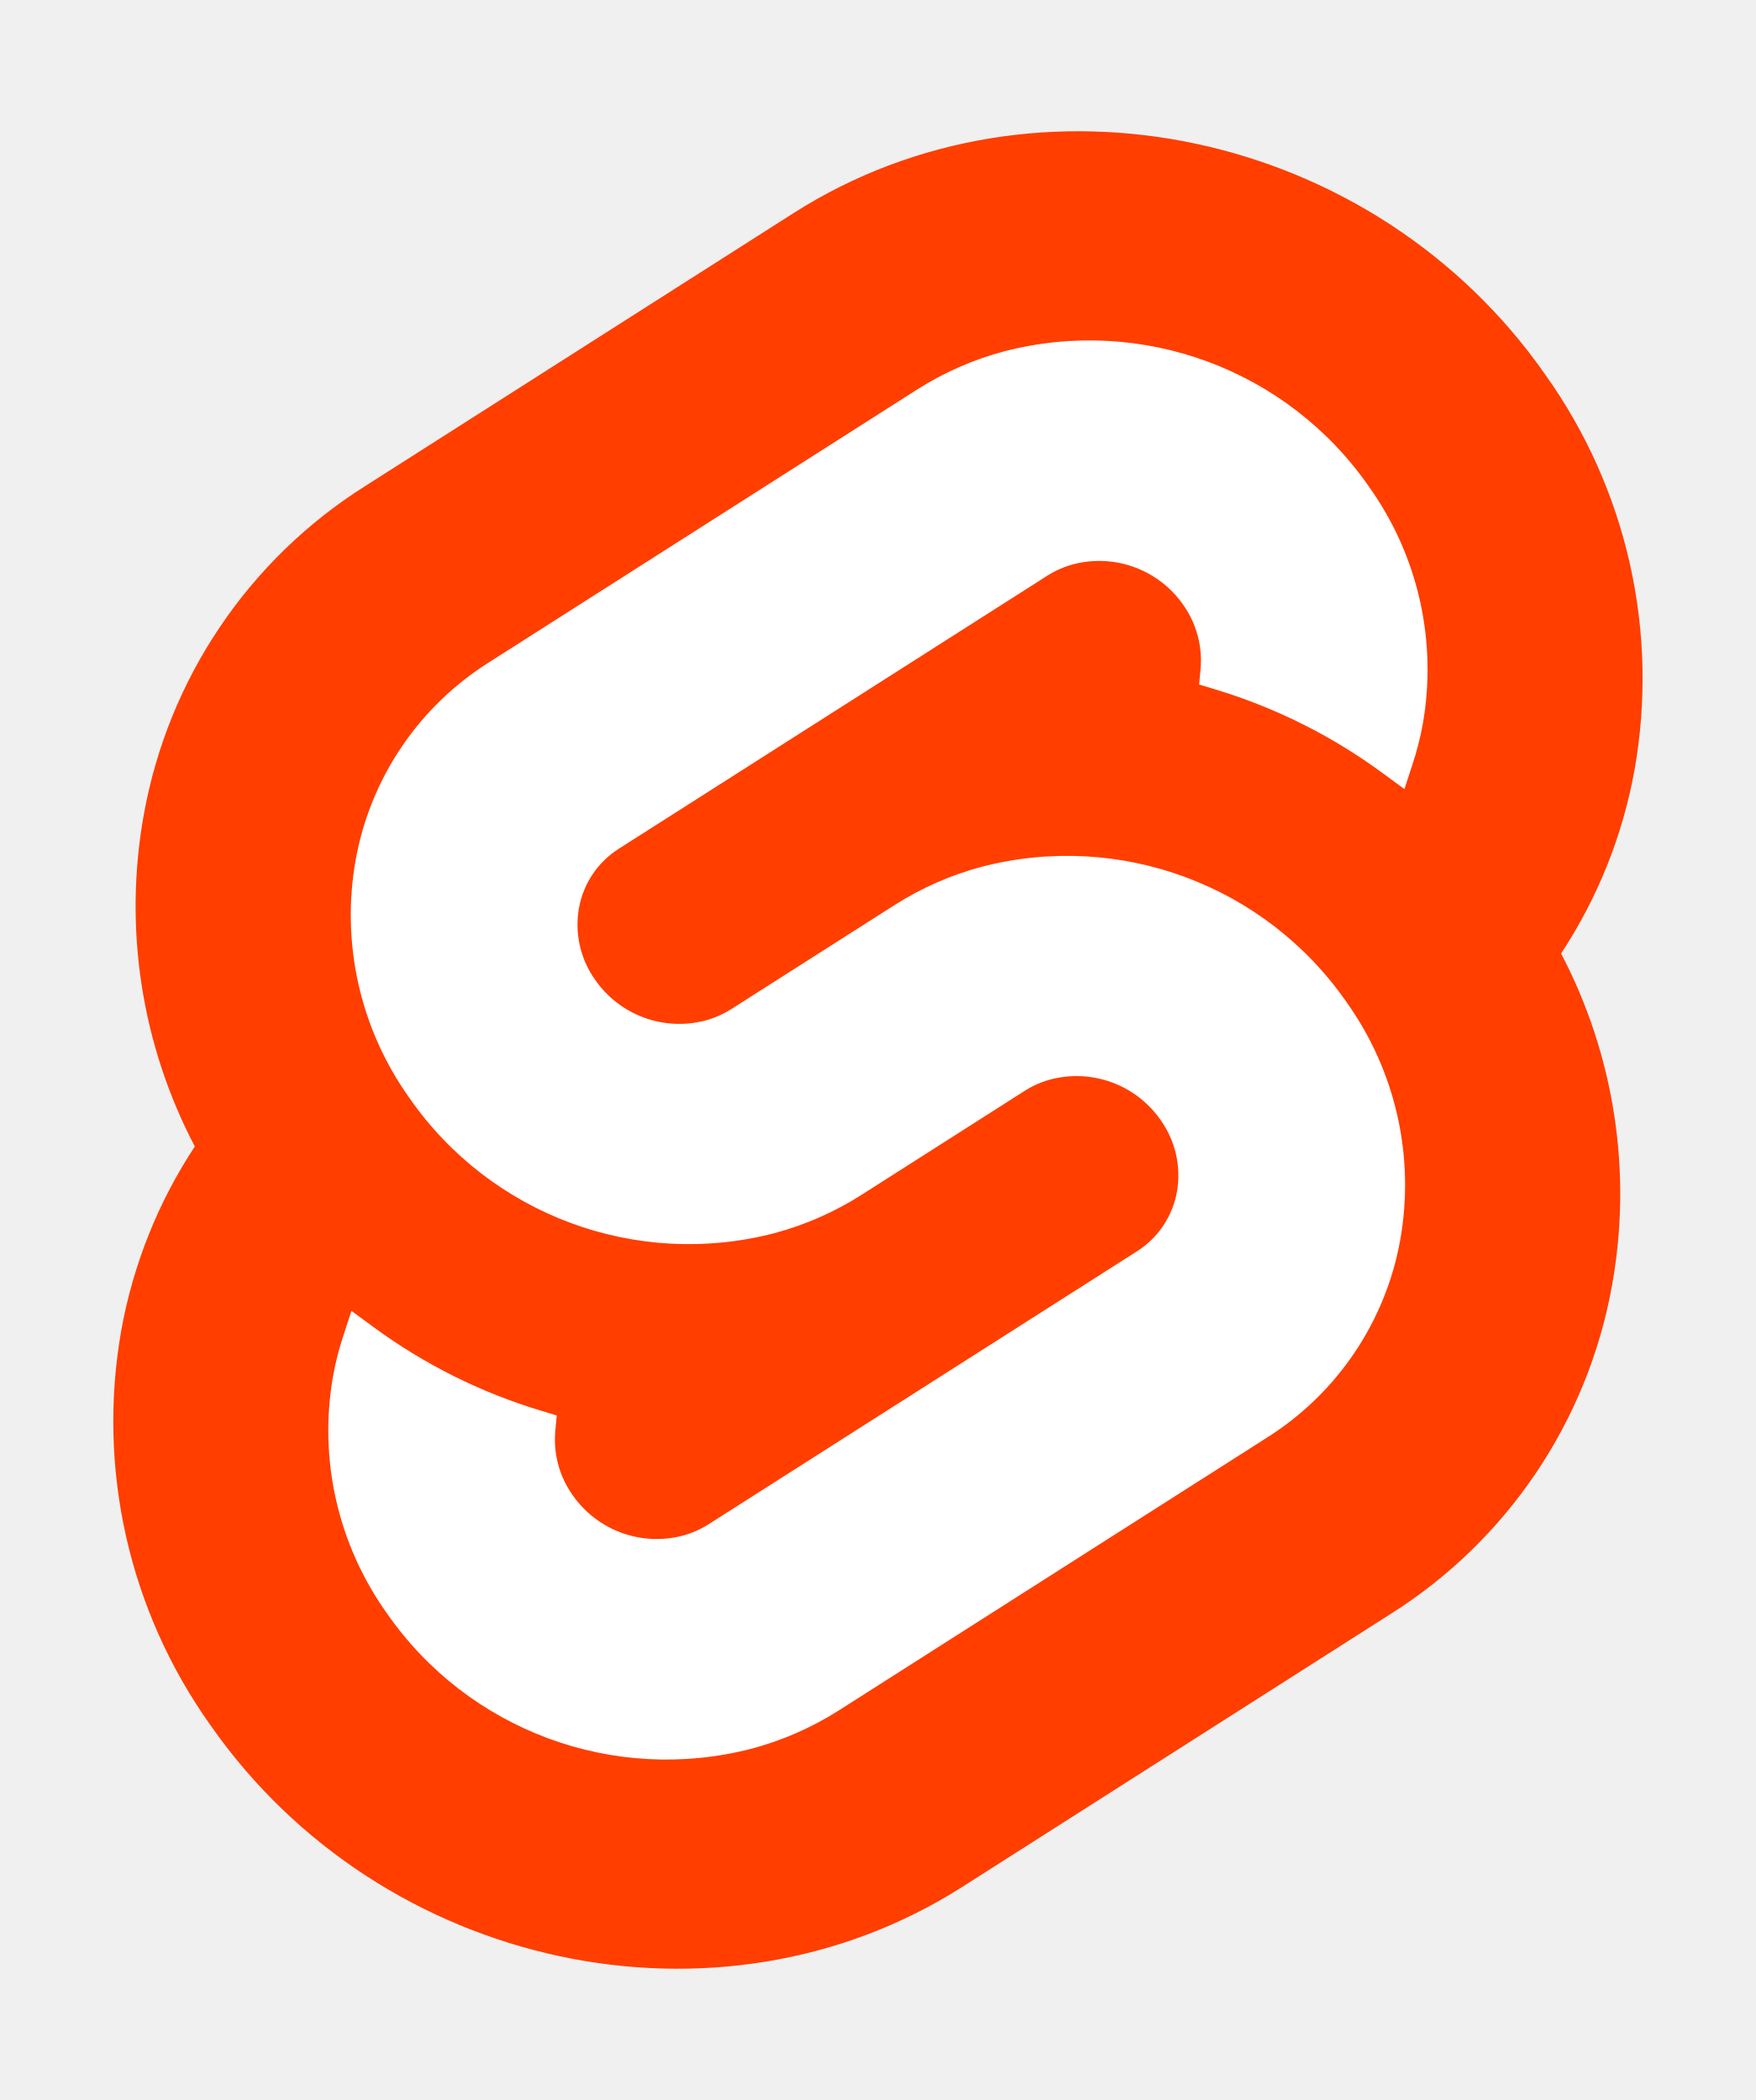
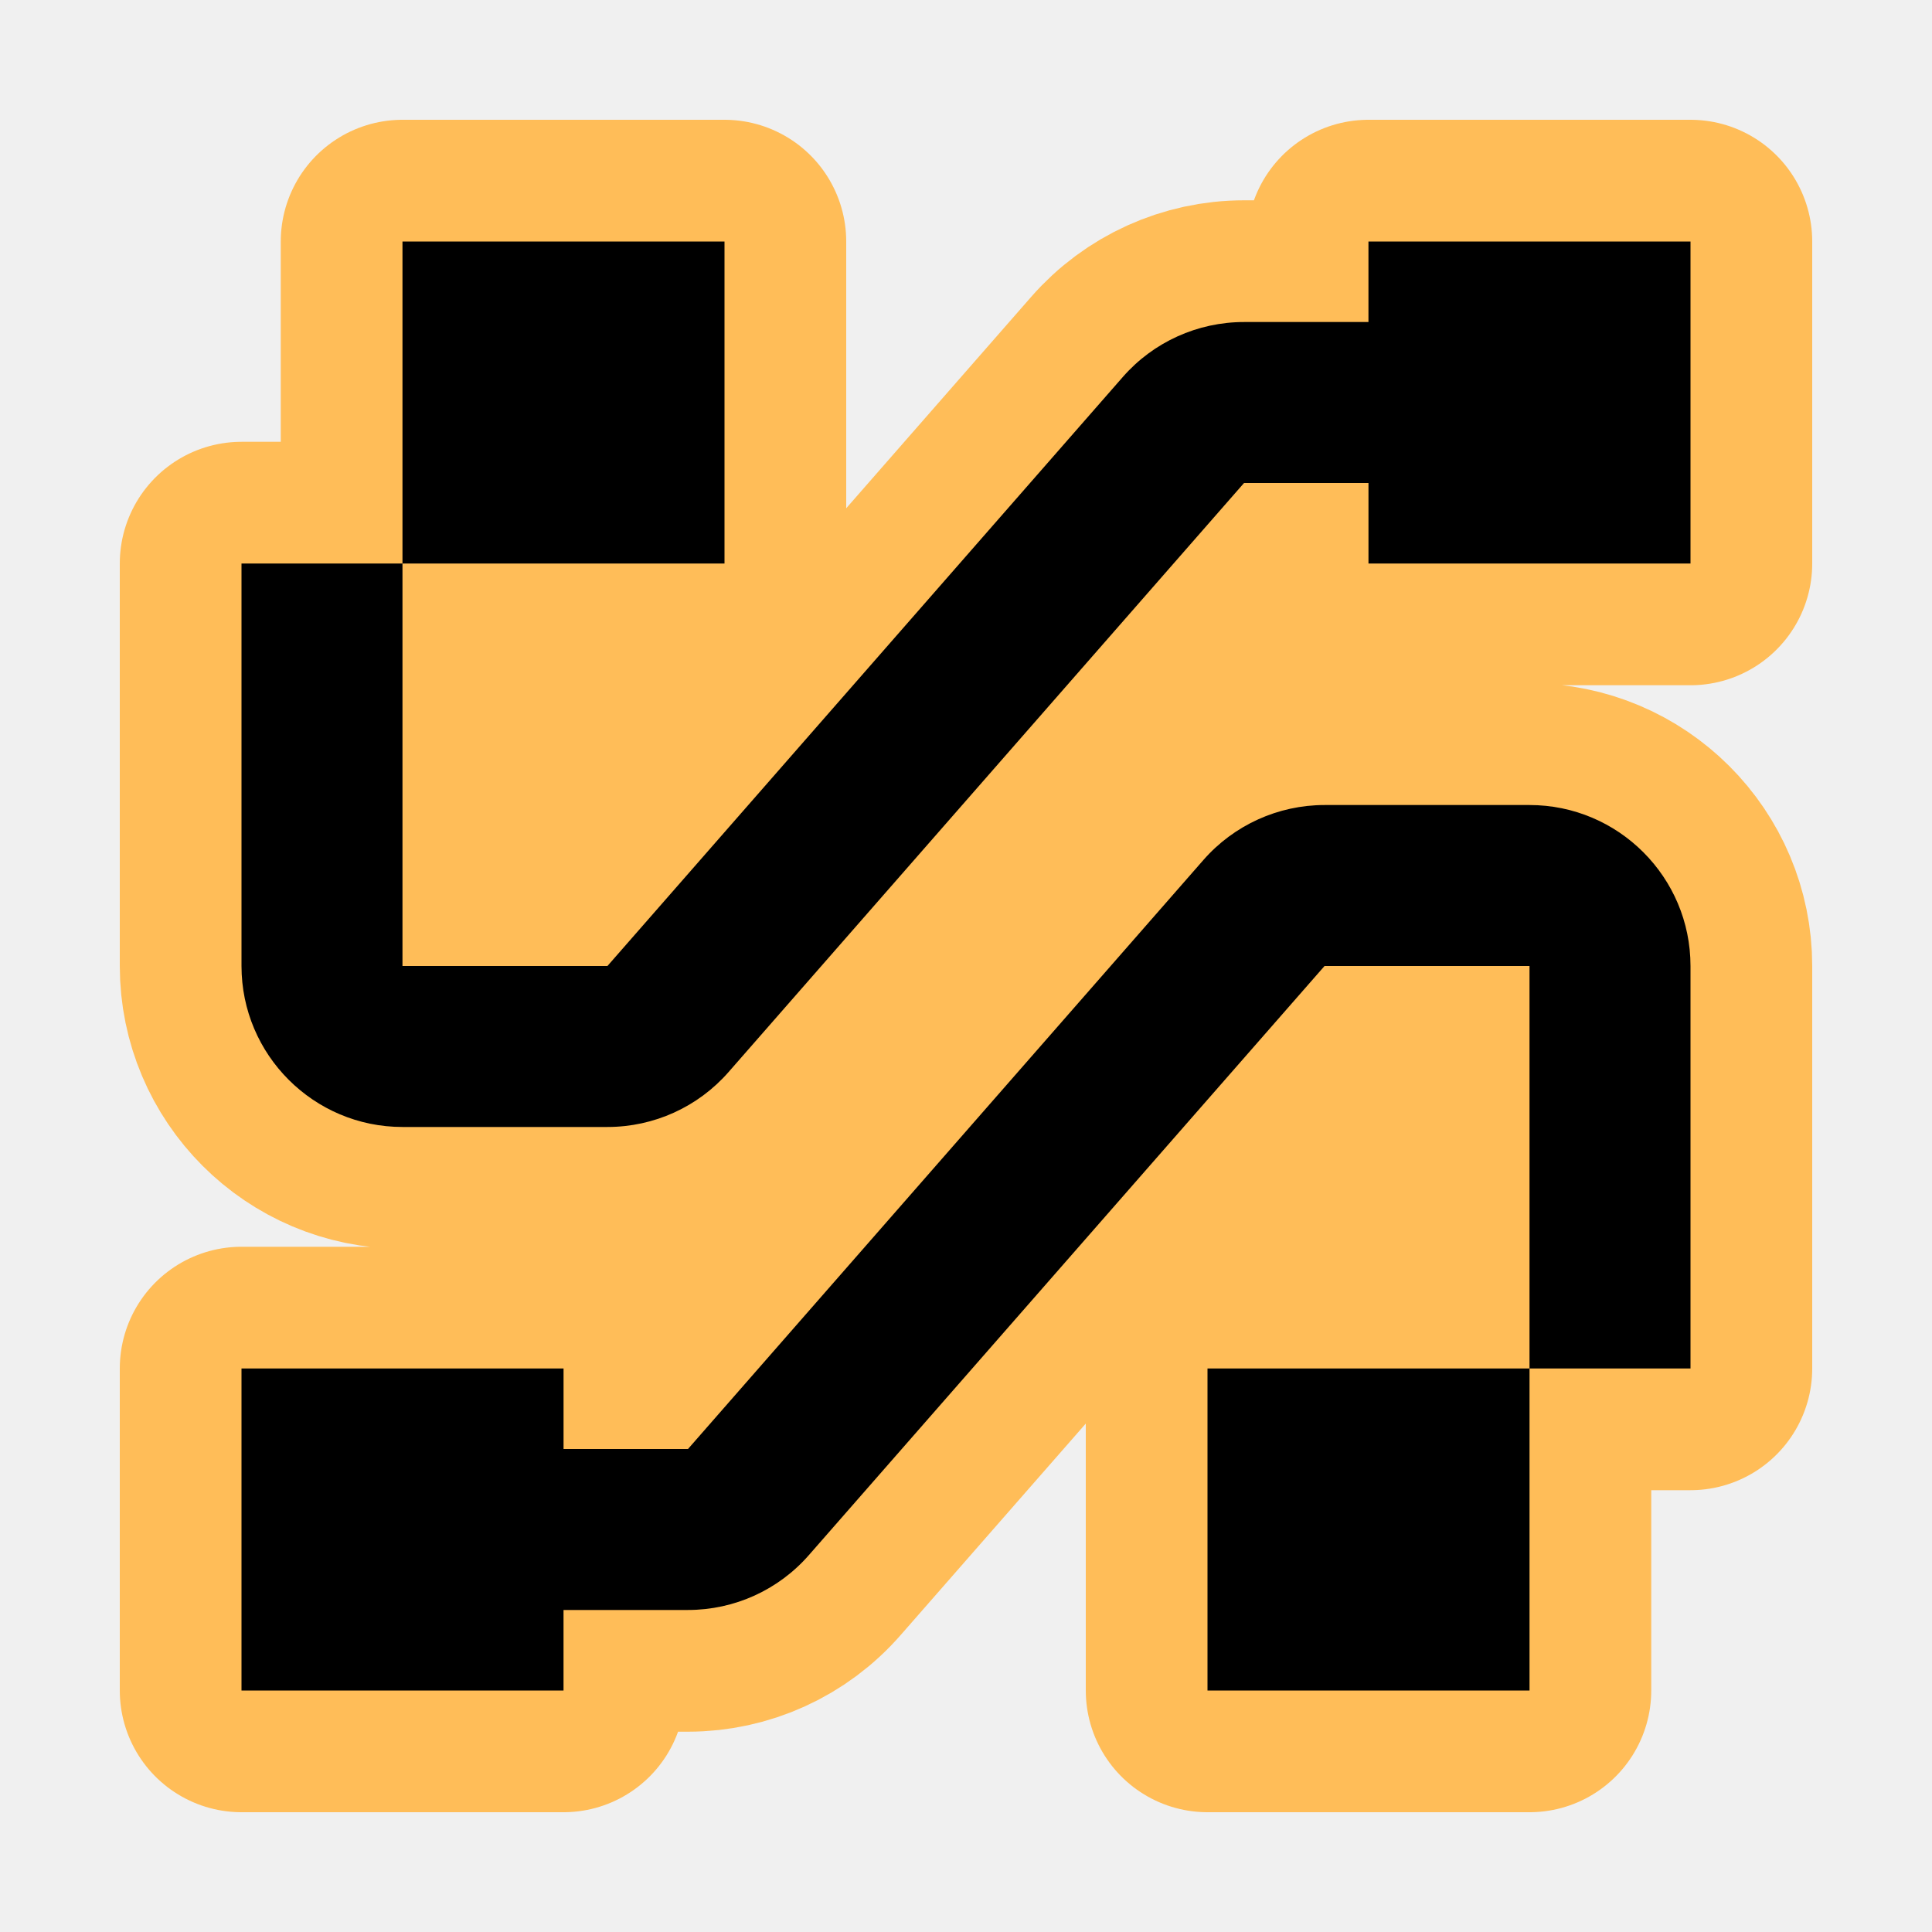
- <svg xmlns="http://www.w3.org/2000/svg" width="107" height="128" viewBox="0 0 107 128">
-   <path d="M94.157 22.819c-10.4-14.885-30.94-19.297-45.792-9.835L22.282 29.608A29.92 29.92 0 0 0 8.764 49.65a31.5 31.5 0 0 0 3.108 20.231 30 30 0 0 0-4.477 11.183 31.9 31.9 0 0 0 5.448 24.116c10.402 14.887 30.942 19.297 45.791 9.835l26.083-16.624A29.92 29.92 0 0 0 98.235 78.35a31.53 31.53 0 0 0-3.105-20.232 30 30 0 0 0 4.474-11.182 31.88 31.88 0 0 0-5.447-24.116" style="fill:#ff3e00" />
-   <path d="M45.817 106.582a20.72 20.72 0 0 1-22.237-8.243 19.17 19.17 0 0 1-3.277-14.503 18 18 0 0 1 .624-2.435l.49-1.498 1.337.981a33.6 33.6 0 0 0 10.203 5.098l.97.294-.09.968a5.85 5.85 0 0 0 1.052 3.878 6.24 6.24 0 0 0 6.695 2.485 5.8 5.8 0 0 0 1.603-.704L69.27 76.28a5.43 5.43 0 0 0 2.45-3.631 5.8 5.8 0 0 0-.987-4.371 6.24 6.24 0 0 0-6.698-2.487 5.7 5.7 0 0 0-1.6.704l-9.953 6.345a19 19 0 0 1-5.296 2.326 20.72 20.72 0 0 1-22.237-8.243 19.17 19.17 0 0 1-3.277-14.502 17.99 17.99 0 0 1 8.13-12.052l26.081-16.623a19 19 0 0 1 5.3-2.329 20.72 20.72 0 0 1 22.237 8.243 19.17 19.17 0 0 1 3.277 14.503 18 18 0 0 1-.624 2.435l-.49 1.498-1.337-.98a33.6 33.6 0 0 0-10.203-5.1l-.97-.294.09-.968a5.86 5.86 0 0 0-1.052-3.878 6.24 6.24 0 0 0-6.696-2.485 5.8 5.8 0 0 0-1.602.704L37.73 51.72a5.42 5.42 0 0 0-2.449 3.63 5.79 5.79 0 0 0 .986 4.372 6.24 6.24 0 0 0 6.698 2.486 5.8 5.8 0 0 0 1.602-.704l9.952-6.342a19 19 0 0 1 5.295-2.328 20.72 20.72 0 0 1 22.237 8.242 19.17 19.17 0 0 1 3.277 14.503 18 18 0 0 1-8.13 12.053l-26.081 16.622a19 19 0 0 1-5.3 2.328" style="fill:#fff" />
+ <svg xmlns="http://www.w3.org/2000/svg" version="1.1" viewBox="-5 -10 100 100" id="svg2" width="100" height="100">
+   <defs id="defs2" />
+   <g id="g5" transform="translate(6.2,6.2)">
+     <path d="M 76.3,-3.7 V 12.968 H 59.632 V 8.8 H 53.191 L 26.511,39.288 c -1.582,1.809 -3.863,2.844 -6.269,2.844 H 9.632 c -4.598,0 -8.332,-3.738 -8.332,-8.332 v -20.832 h 8.332 v 20.832 H 20.241 L 46.917,3.312 c 1.582,-1.809 3.871,-2.844 6.273,-2.844 h 6.441 V -3.7 Z M 51.3,71.3 h 16.668 V 54.632 h -16.668 z m -25,-75 H 9.632 V 12.968 H 26.3 Z M 67.968,25.468 h -10.609 c -2.402,0 -4.691,1.039 -6.273,2.848 l -26.676,30.484 h -6.441 v -4.168 H 1.3 v 16.668 H 17.968 v -4.168 h 6.441 c 2.41,0 4.691,-1.039 6.269,-2.852 l 26.68,-30.48 h 10.609 v 20.832 H 76.3 v -20.832 c 0,-4.598 -3.738,-8.332 -8.332,-8.332 z" id="path1" style="stroke:#ffbd58;stroke-width:12.6;stroke-linejoin:round;stroke-miterlimit:4;stroke-dasharray:none;stroke-opacity:1;paint-order:stroke fill markers" />
+     <path style="fill:#ffbd58;fill-opacity:1;stroke:none;stroke-width:12.6;stroke-linejoin:round;stroke-miterlimit:4;stroke-dasharray:none;stroke-opacity:1;paint-order:stroke fill markers" d="M 27.046,17.918 H 13.43 l 0.327,11.22 4.466,0.109 z" id="path2" />
+     <path style="fill:#ffbd58;fill-opacity:1;stroke:none;stroke-width:12.6;stroke-linejoin:round;stroke-miterlimit:4;stroke-dasharray:none;stroke-opacity:1;paint-order:stroke fill markers" d="M 49.813,21.73 59.835,19.988 53.953,14.759 Z" id="path3" />
+     <path style="fill:#ffbd58;fill-opacity:1;stroke:none;stroke-width:12.6;stroke-linejoin:round;stroke-miterlimit:4;stroke-dasharray:none;stroke-opacity:1;paint-order:stroke fill markers" d="m 17.242,46.458 11.22,-0.654 -5.12,7.19 z" id="path4" />
+     <path style="fill:#ffbd58;fill-opacity:1;stroke:none;stroke-width:12.6;stroke-linejoin:round;stroke-miterlimit:4;stroke-dasharray:none;stroke-opacity:1;paint-order:stroke fill markers" d="m 50.031,49.29 9.913,-11.22 2.505,0.109 0.545,10.893 z" id="path5" />
+   </g>
</svg>
